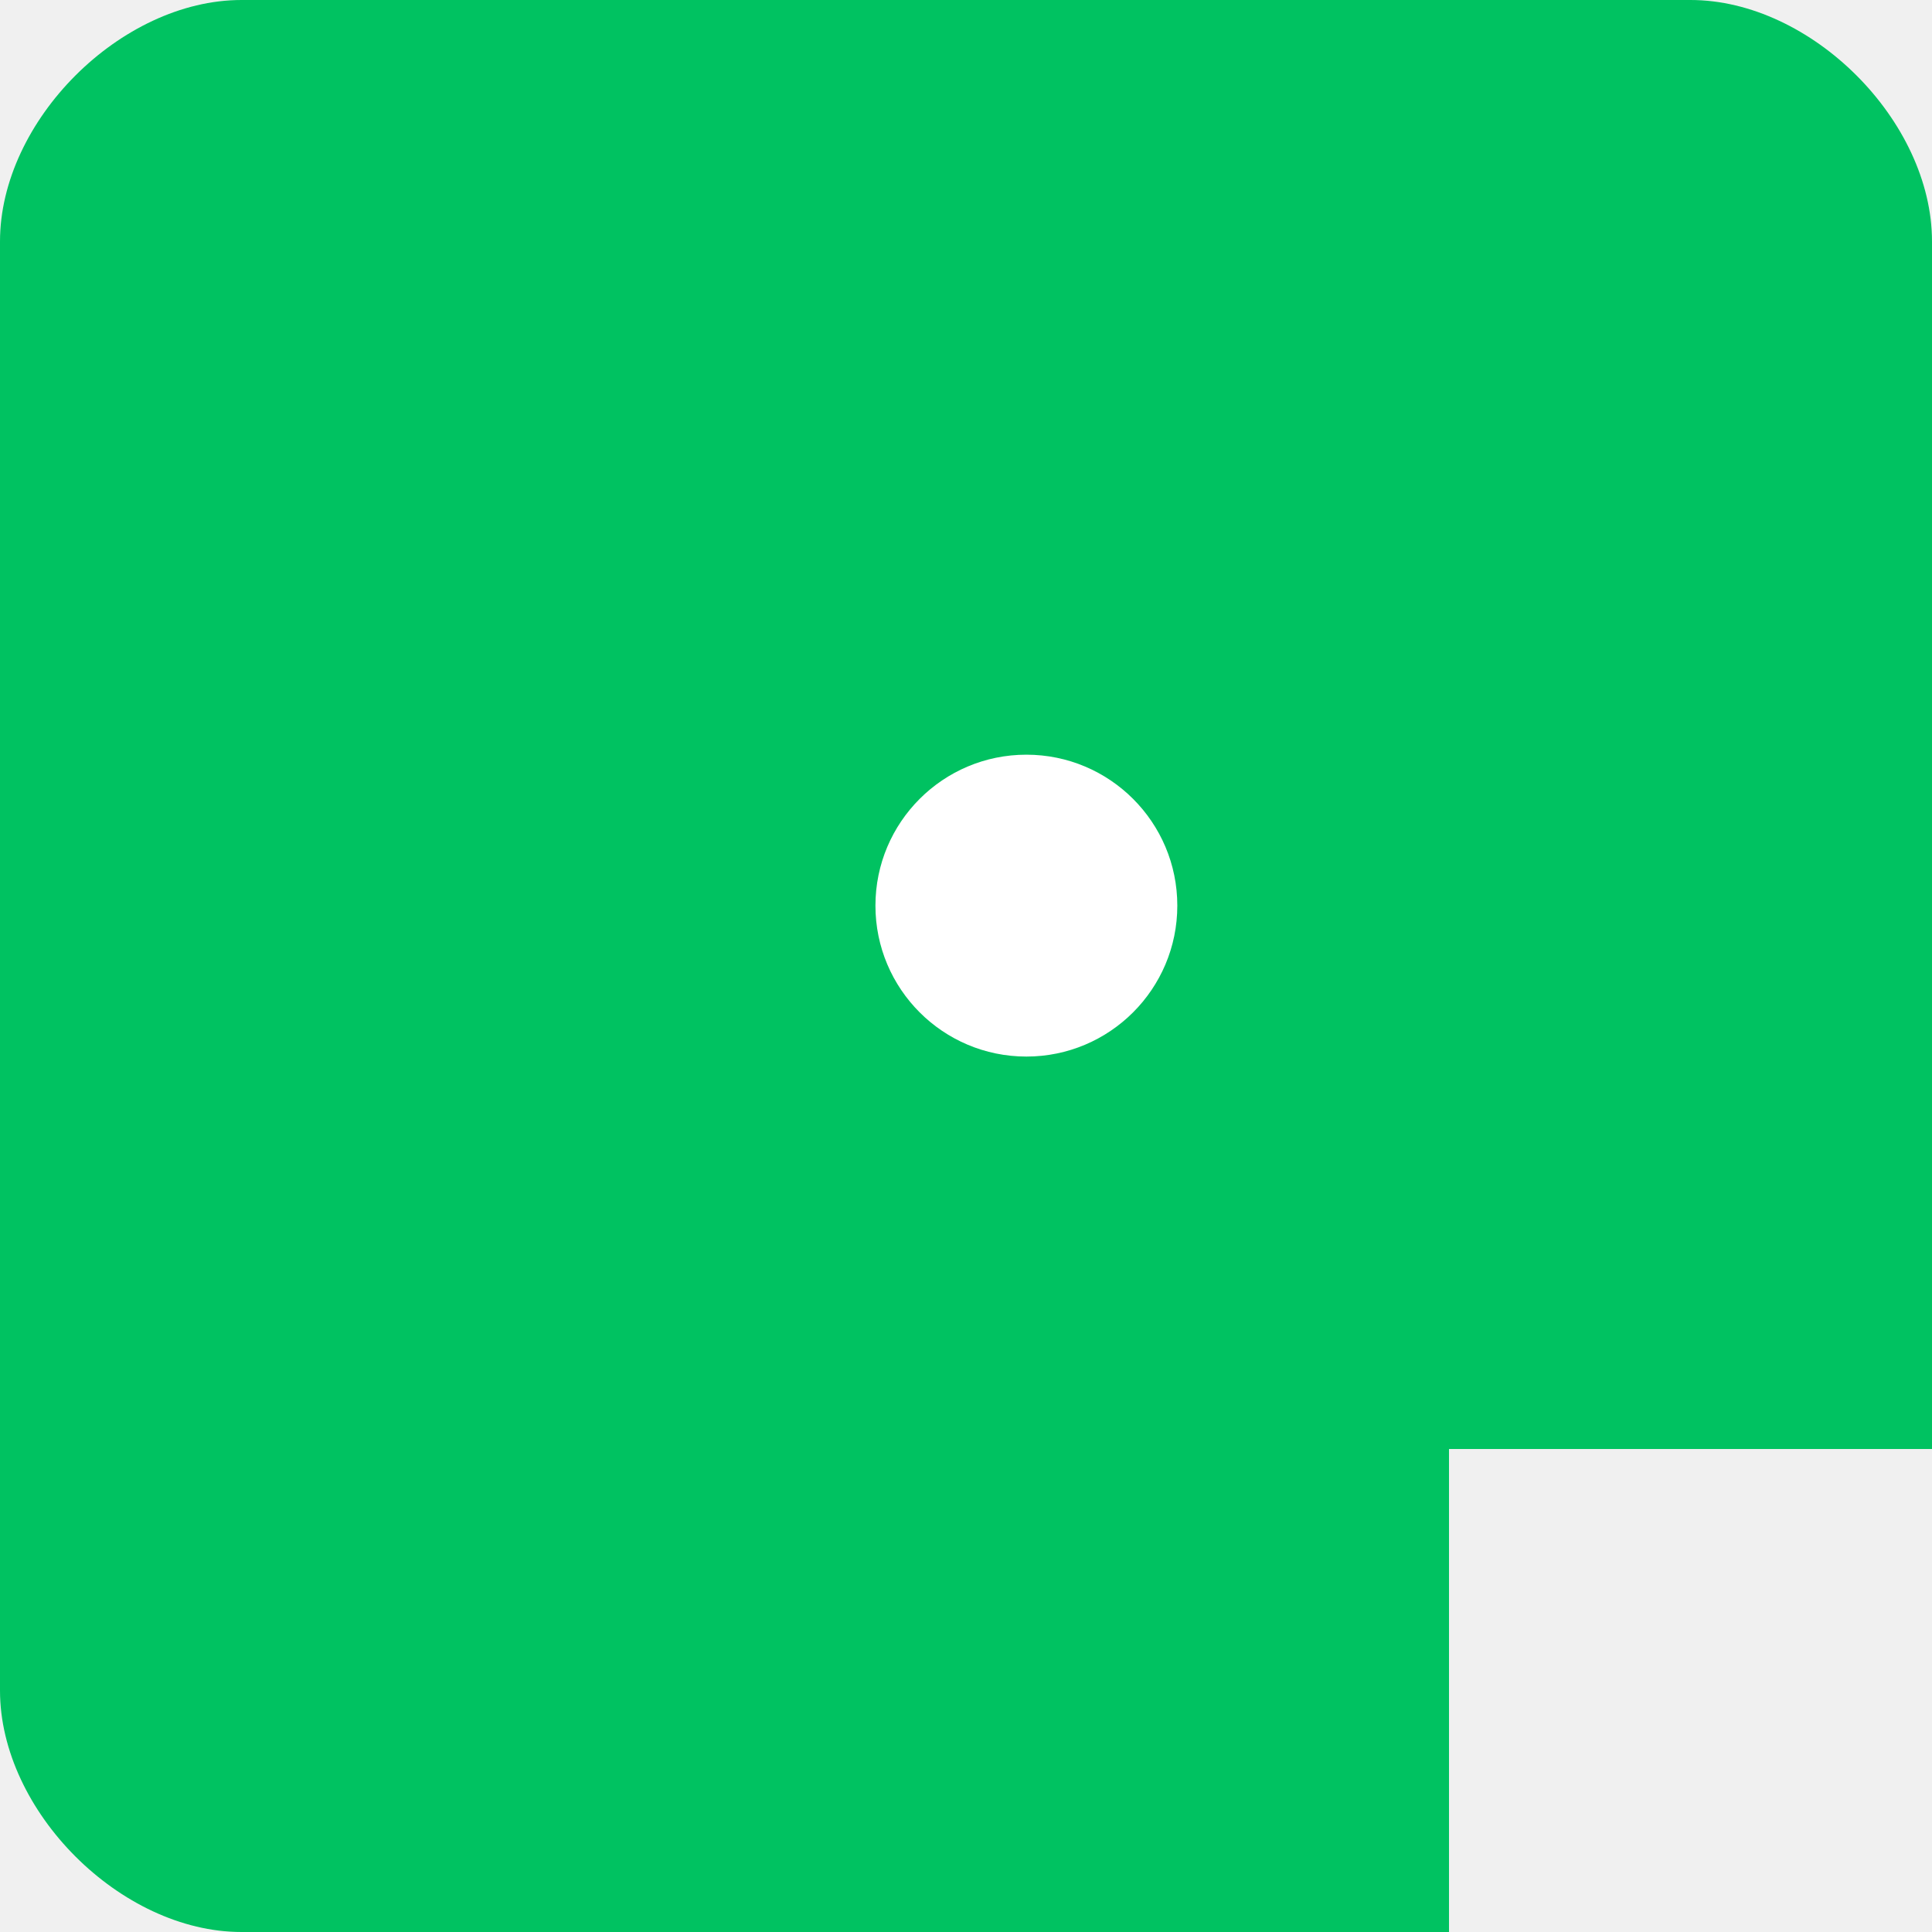
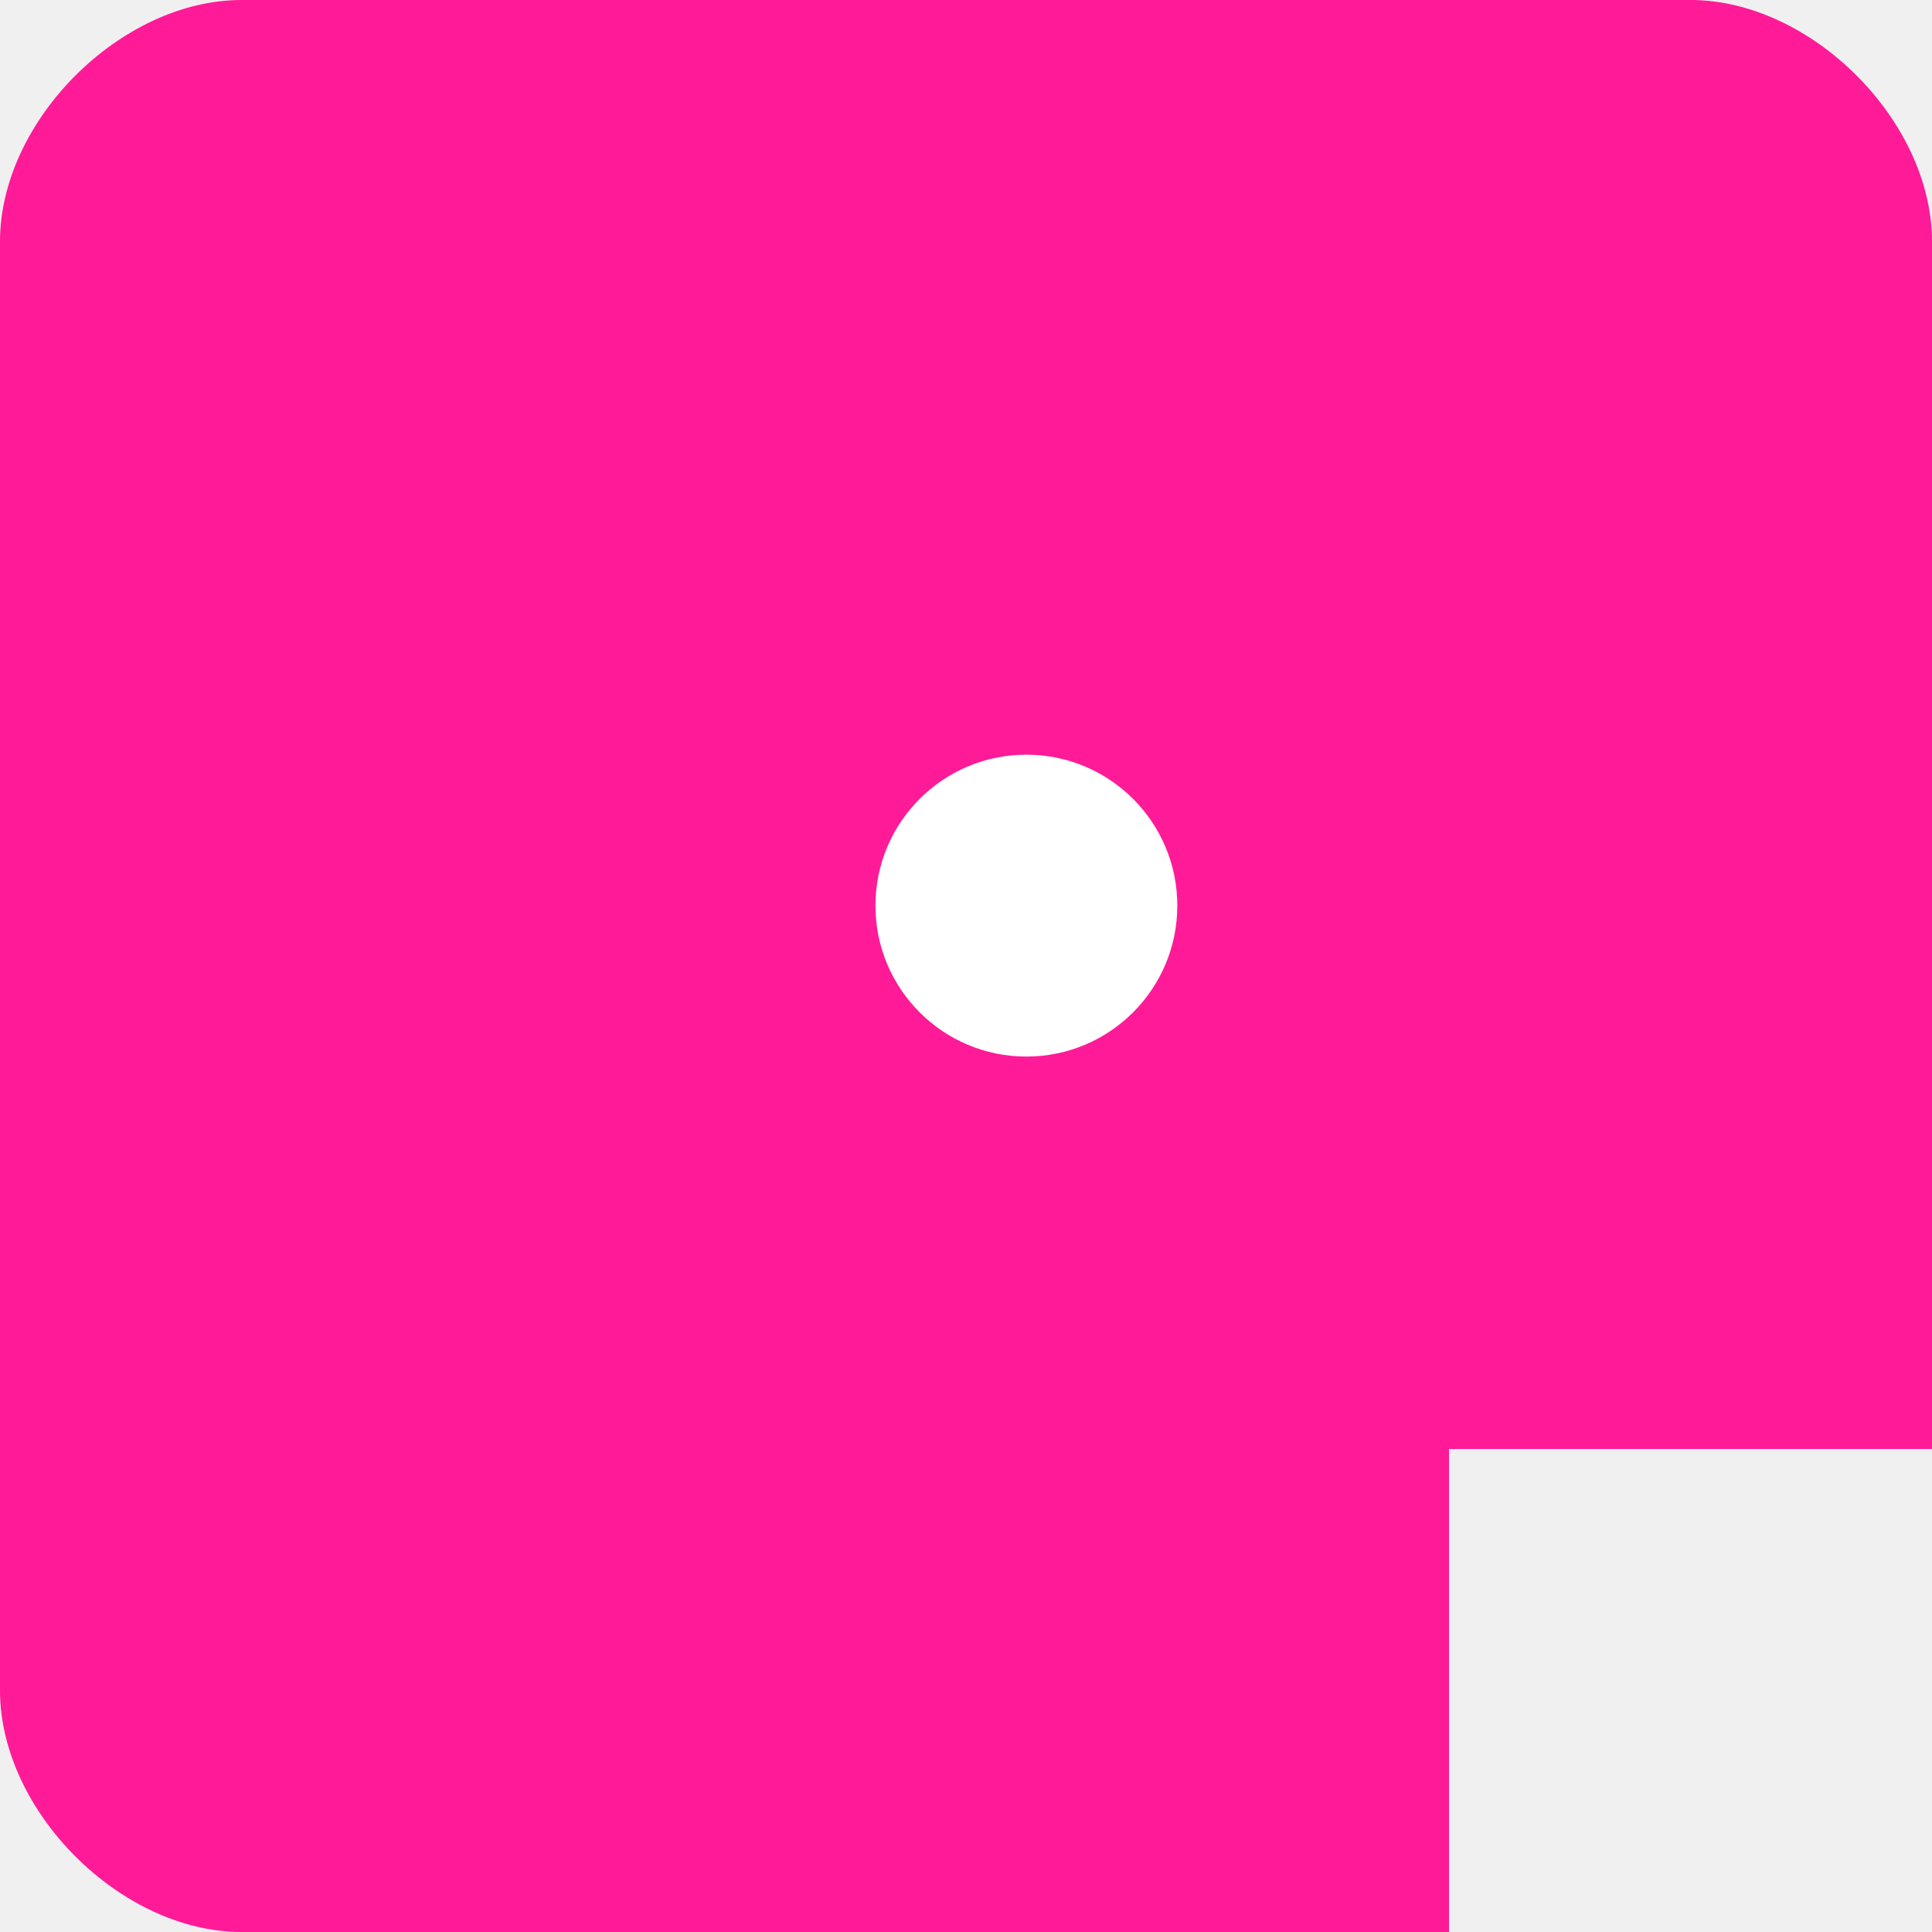
<svg xmlns="http://www.w3.org/2000/svg" width="128" height="128">
-   <path id="site-logo__face" style="fill: hsl(150, 100%, 38%);" d="M 112,0 C 104,0 24,0 16,0 8,0 0,8 0,16 c 0,8 0,88 0,96 0,8 8,16 16,16 8,0 80,0 80,0 l 0,-32 32,0 c 0,0 0,-72 0,-80 0,-8 -8,-16 -16,-16 z" />
-   <path id="site-logo__eye" style="fill: #ffffff;" d="m 78,60 c 0,-5.52 -4.476,-10 -10,-10 -5.524,0 -10,4.48 -10,10 0,5.52 4.476,10 10,10 5.524,0 10,-4.48 10,-10 z" />
+   <path style="fill: hsl(327, 100%, 55%);" d="M 112,0 C 104,0 24,0 16,0 8,0 0,8 0,16 c 0,8 0,88 0,96 0,8 8,16 16,16 8,0 80,0 80,0 l 0,-32 32,0 c 0,0 0,-72 0,-80 0,-8 -8,-16 -16,-16 z" />
+   <path style="fill: #fff;" d="m 78,60 c 0,-5.52 -4.476,-10 -10,-10 -5.524,0 -10,4.48 -10,10 0,5.52 4.476,10 10,10 5.524,0 10,-4.48 10,-10 z" />
</svg>
